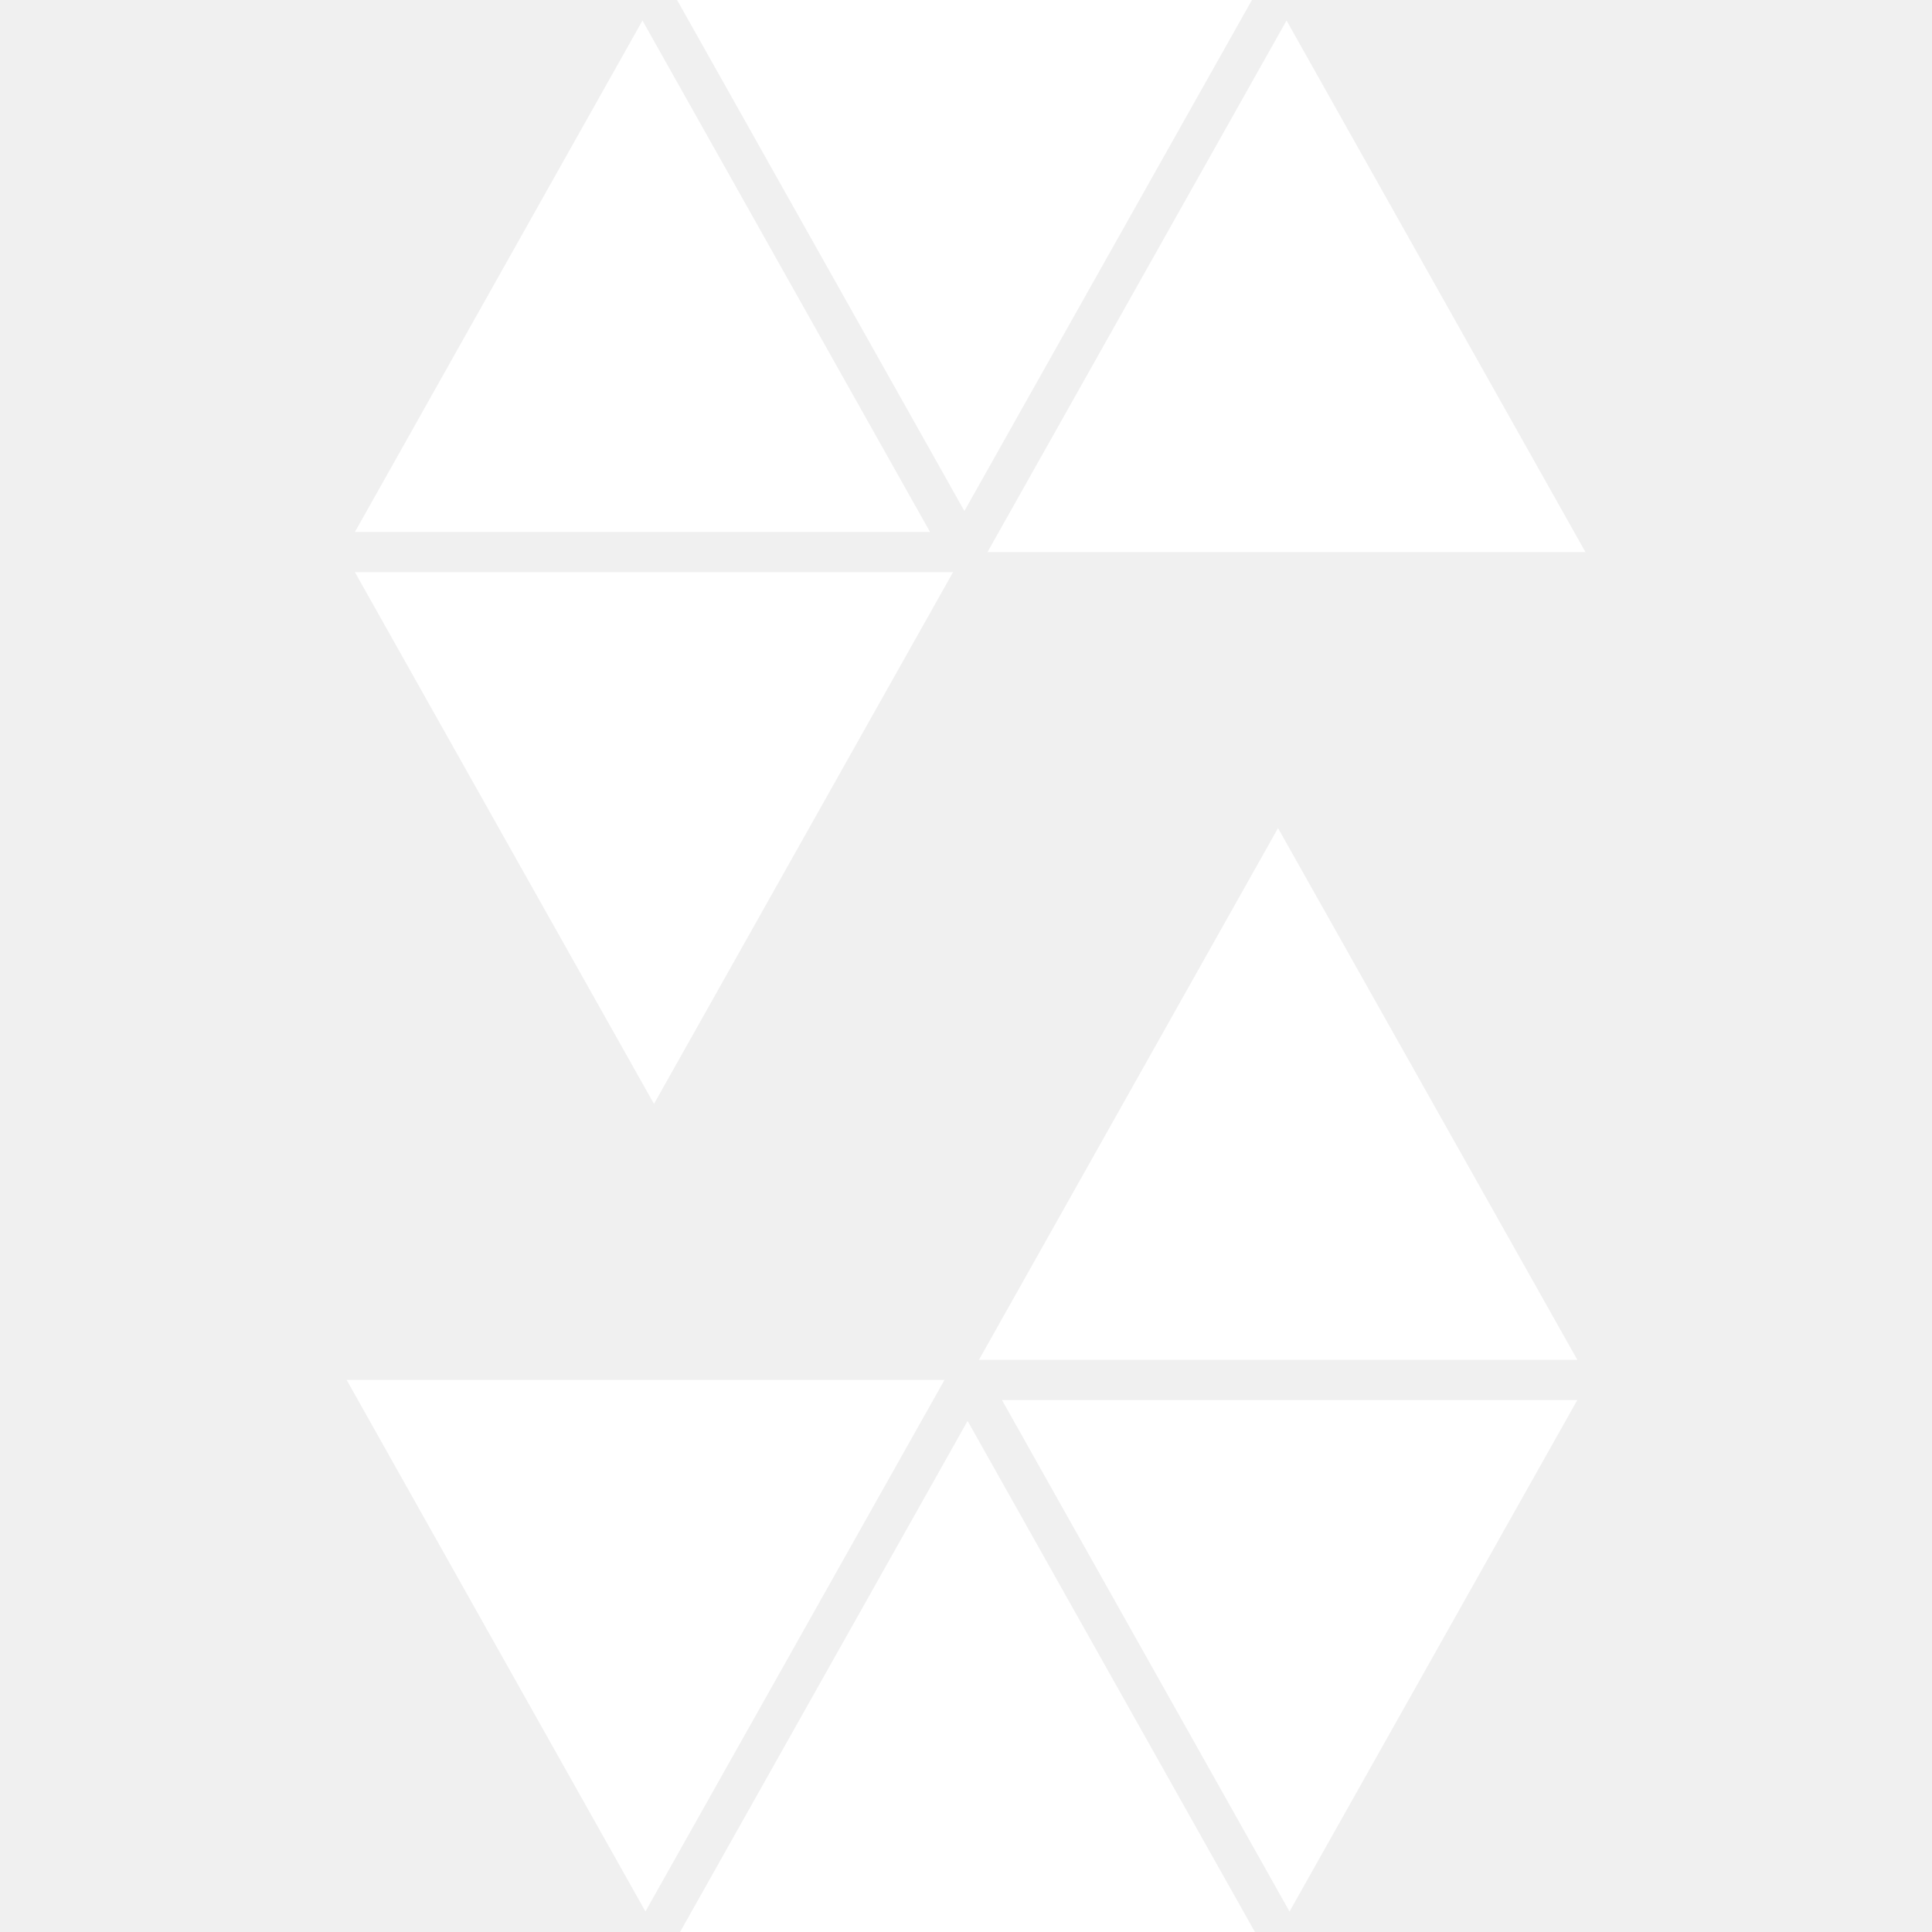
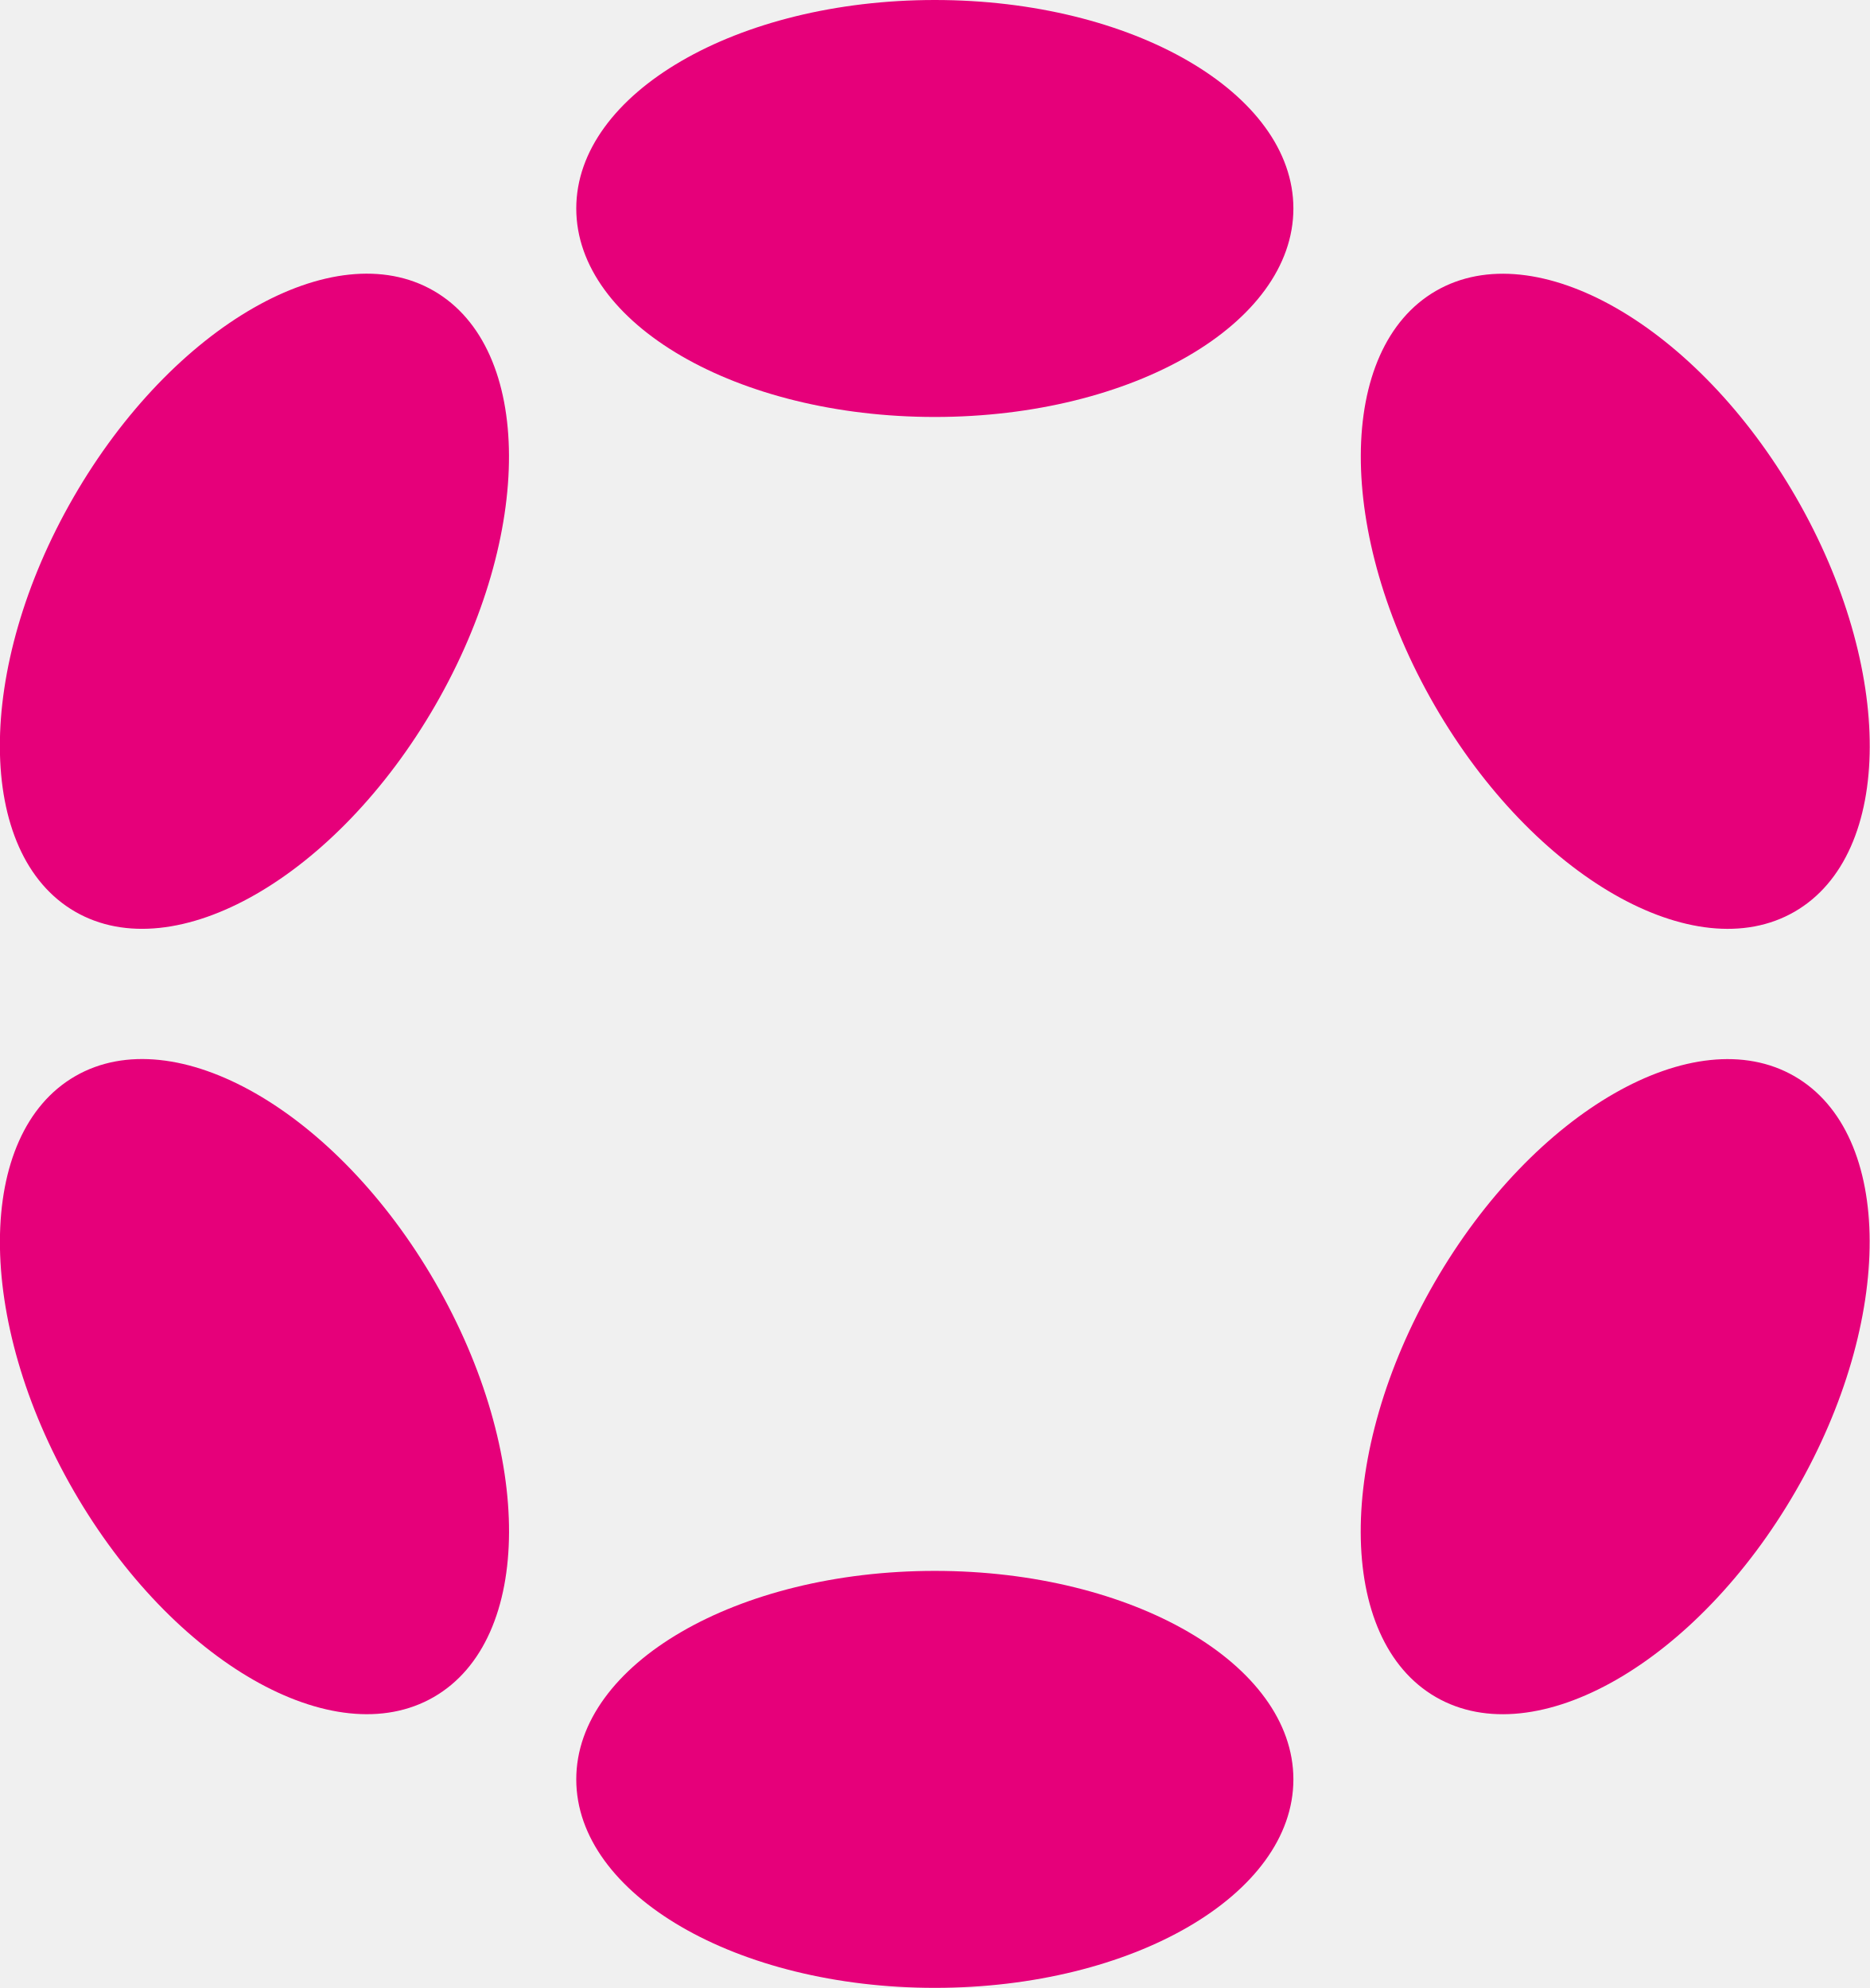
- <svg xmlns="http://www.w3.org/2000/svg" fill="#fff" role="img" viewBox="0 0 24 24">
-   <path d="M4.409 6.608L7.981.255l3.572 6.353H4.409zM8.411 0l3.569 6.348L15.552 0H8.411zm4.036 17.392l3.572 6.354 3.575-6.354h-7.147zm-.608-10.284h-7.43l3.715 6.605 3.715-6.605zm.428-.25h7.428L15.982.255l-3.715 6.603zM15.589 24l-3.569-6.349L8.448 24h7.141zm-3.856-6.858H4.306l3.712 6.603 3.715-6.603zm.428-.25h7.433l-3.718-6.605-3.715 6.605z" />
+ <svg xmlns="http://www.w3.org/2000/svg" version="1.1" id="Logo" x="0px" y="0px" viewBox="0 0 1326.1 1410.3" style="enable-background:new 0 0 1326.1 1410.3;" xml:space="preserve">
+   <style type="text/css">
+ 	.st0{fill:#E6007A;}
+ </style>
+   <ellipse class="st0" cx="663" cy="147.9" rx="254.3" ry="147.9" />
+   <ellipse class="st0" cx="663" cy="1262.3" rx="254.3" ry="147.9" />
+   <ellipse transform="matrix(0.5 -0.866 0.866 0.5 -279.1512 369.5916)" class="st0" cx="180.5" cy="426.5" rx="254.3" ry="148" />
+   <ellipse transform="matrix(0.5 -0.866 0.866 0.5 -279.1552 1483.952)" class="st0" cx="1145.6" cy="983.7" rx="254.3" ry="147.9" />
+   <ellipse transform="matrix(0.866 -0.5 0.5 0.866 -467.6798 222.044)" class="st0" cx="180.5" cy="983.7" rx="148" ry="254.3" />
+   <ellipse transform="matrix(0.866 -0.5 0.5 0.866 -59.8007 629.9254)" class="st0" cx="1145.6" cy="426.6" rx="147.9" ry="254.3" />
</svg>
